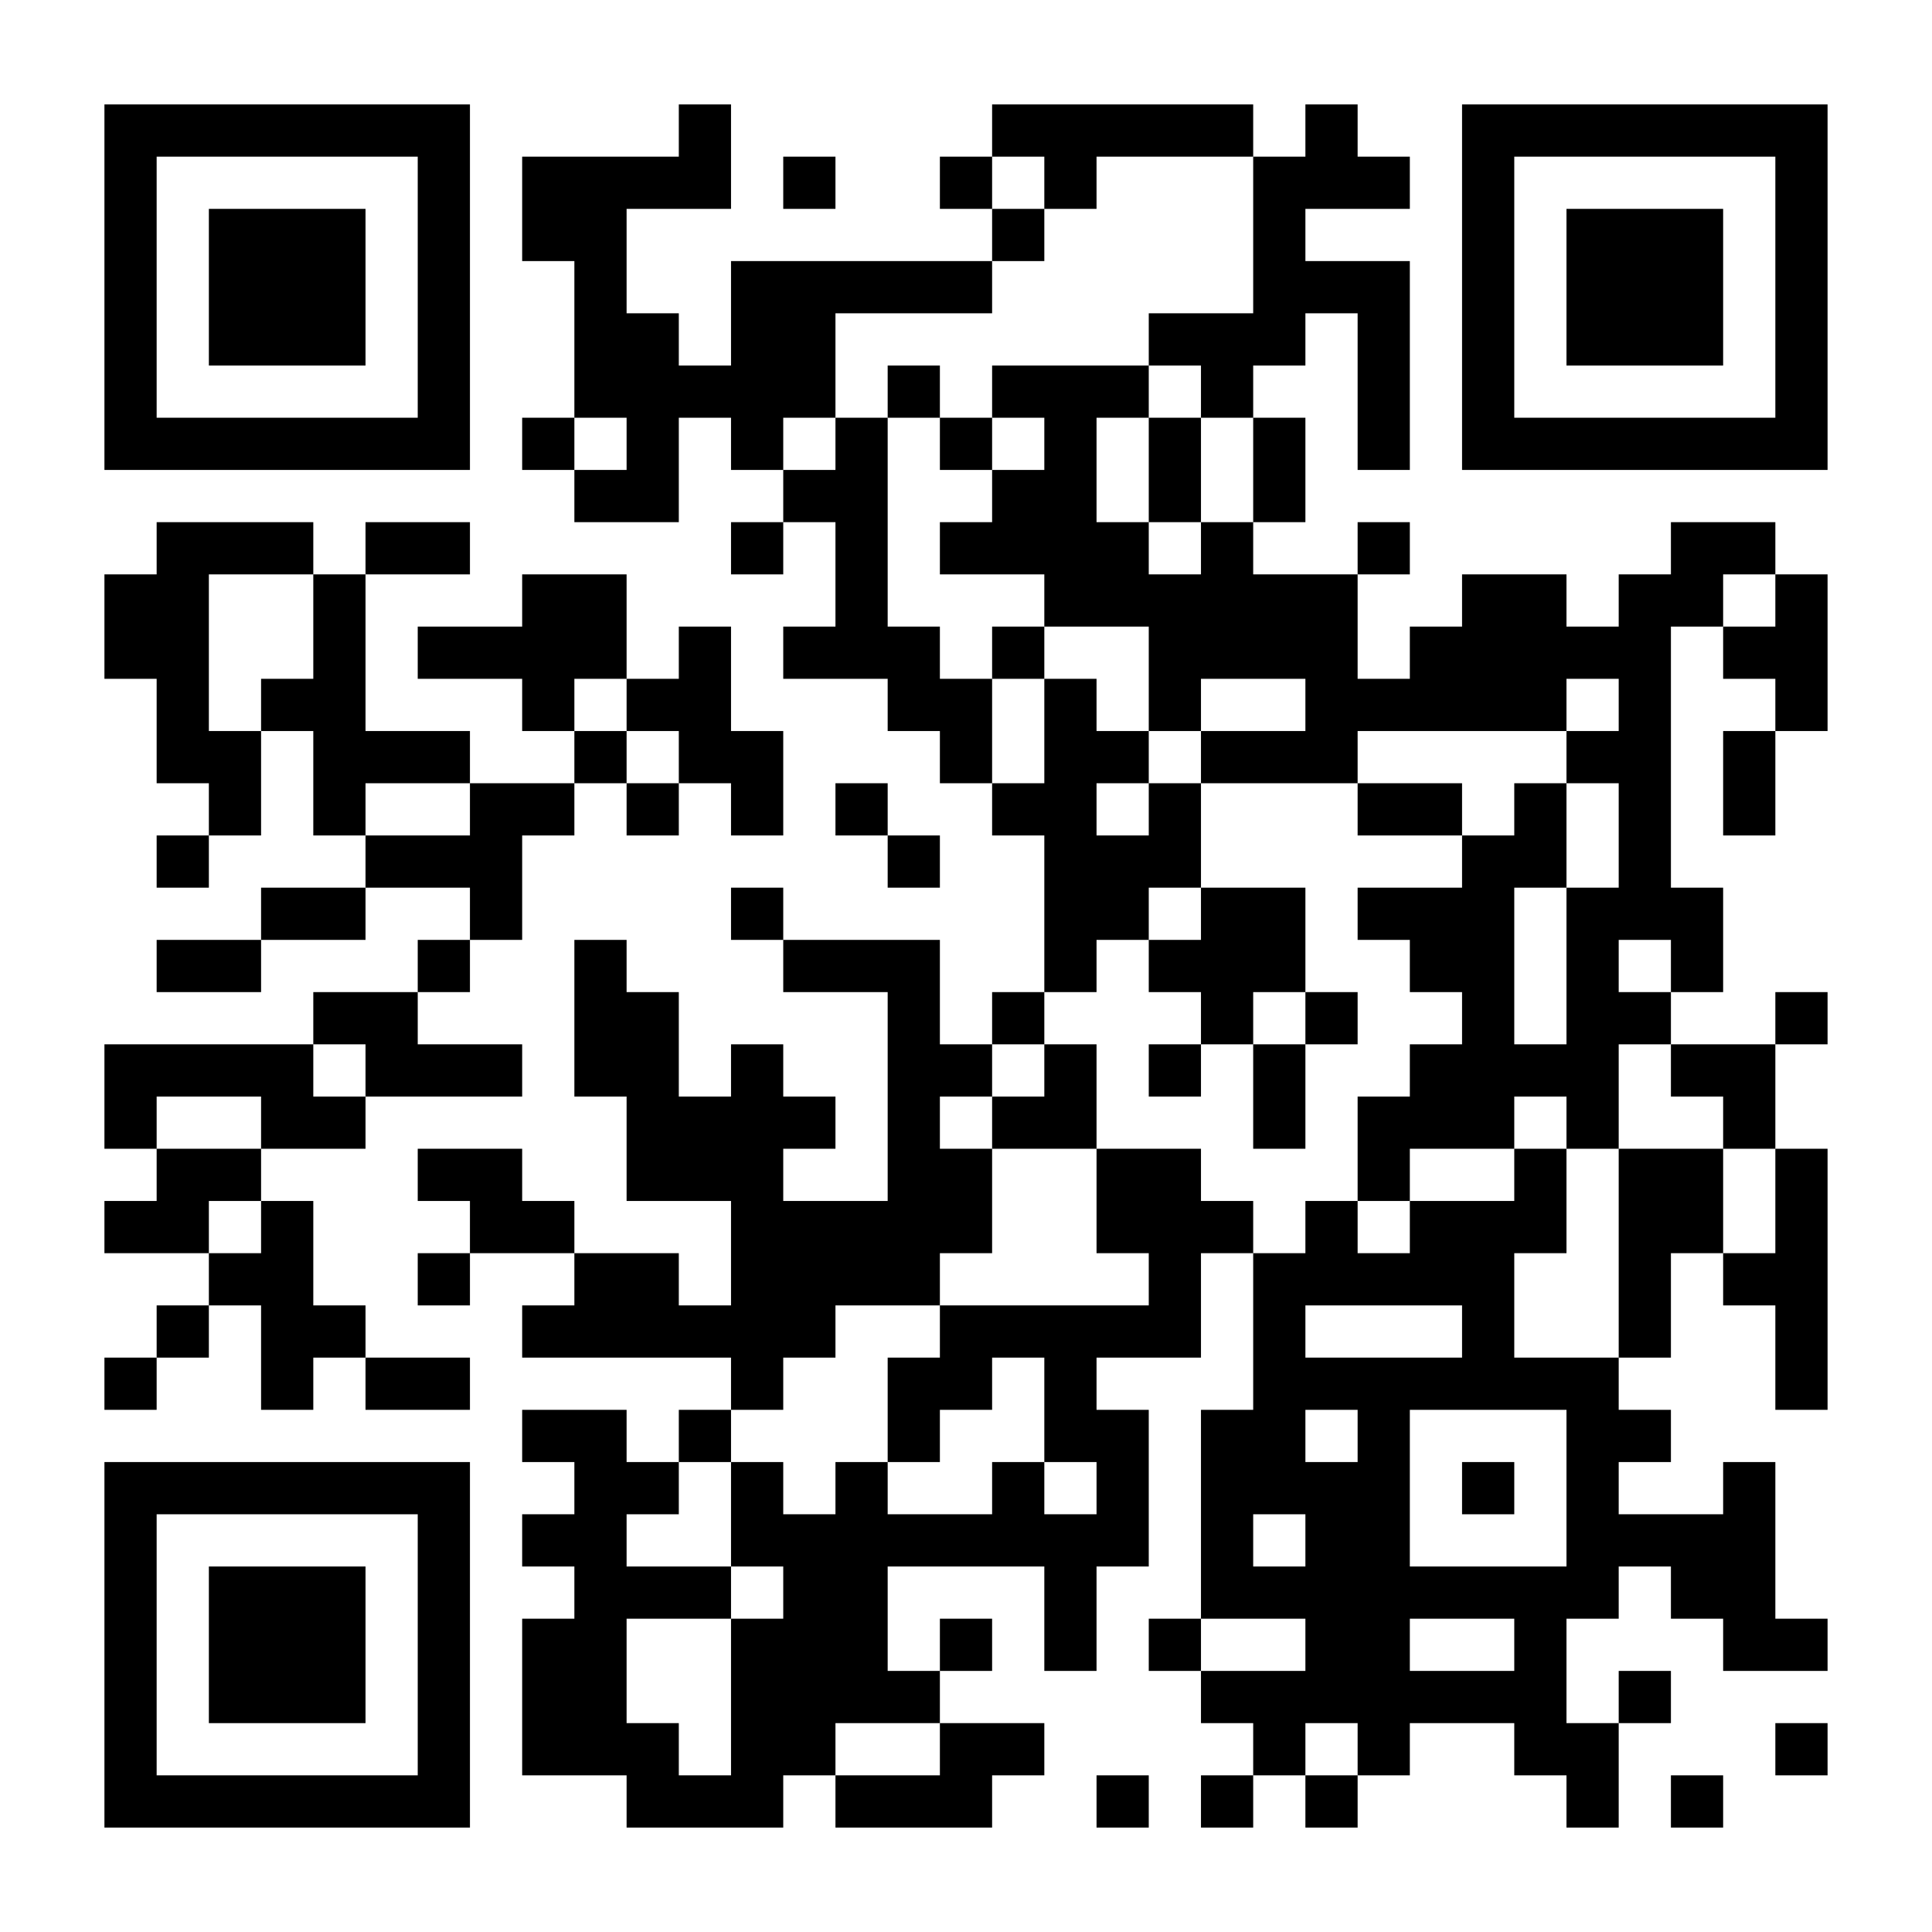
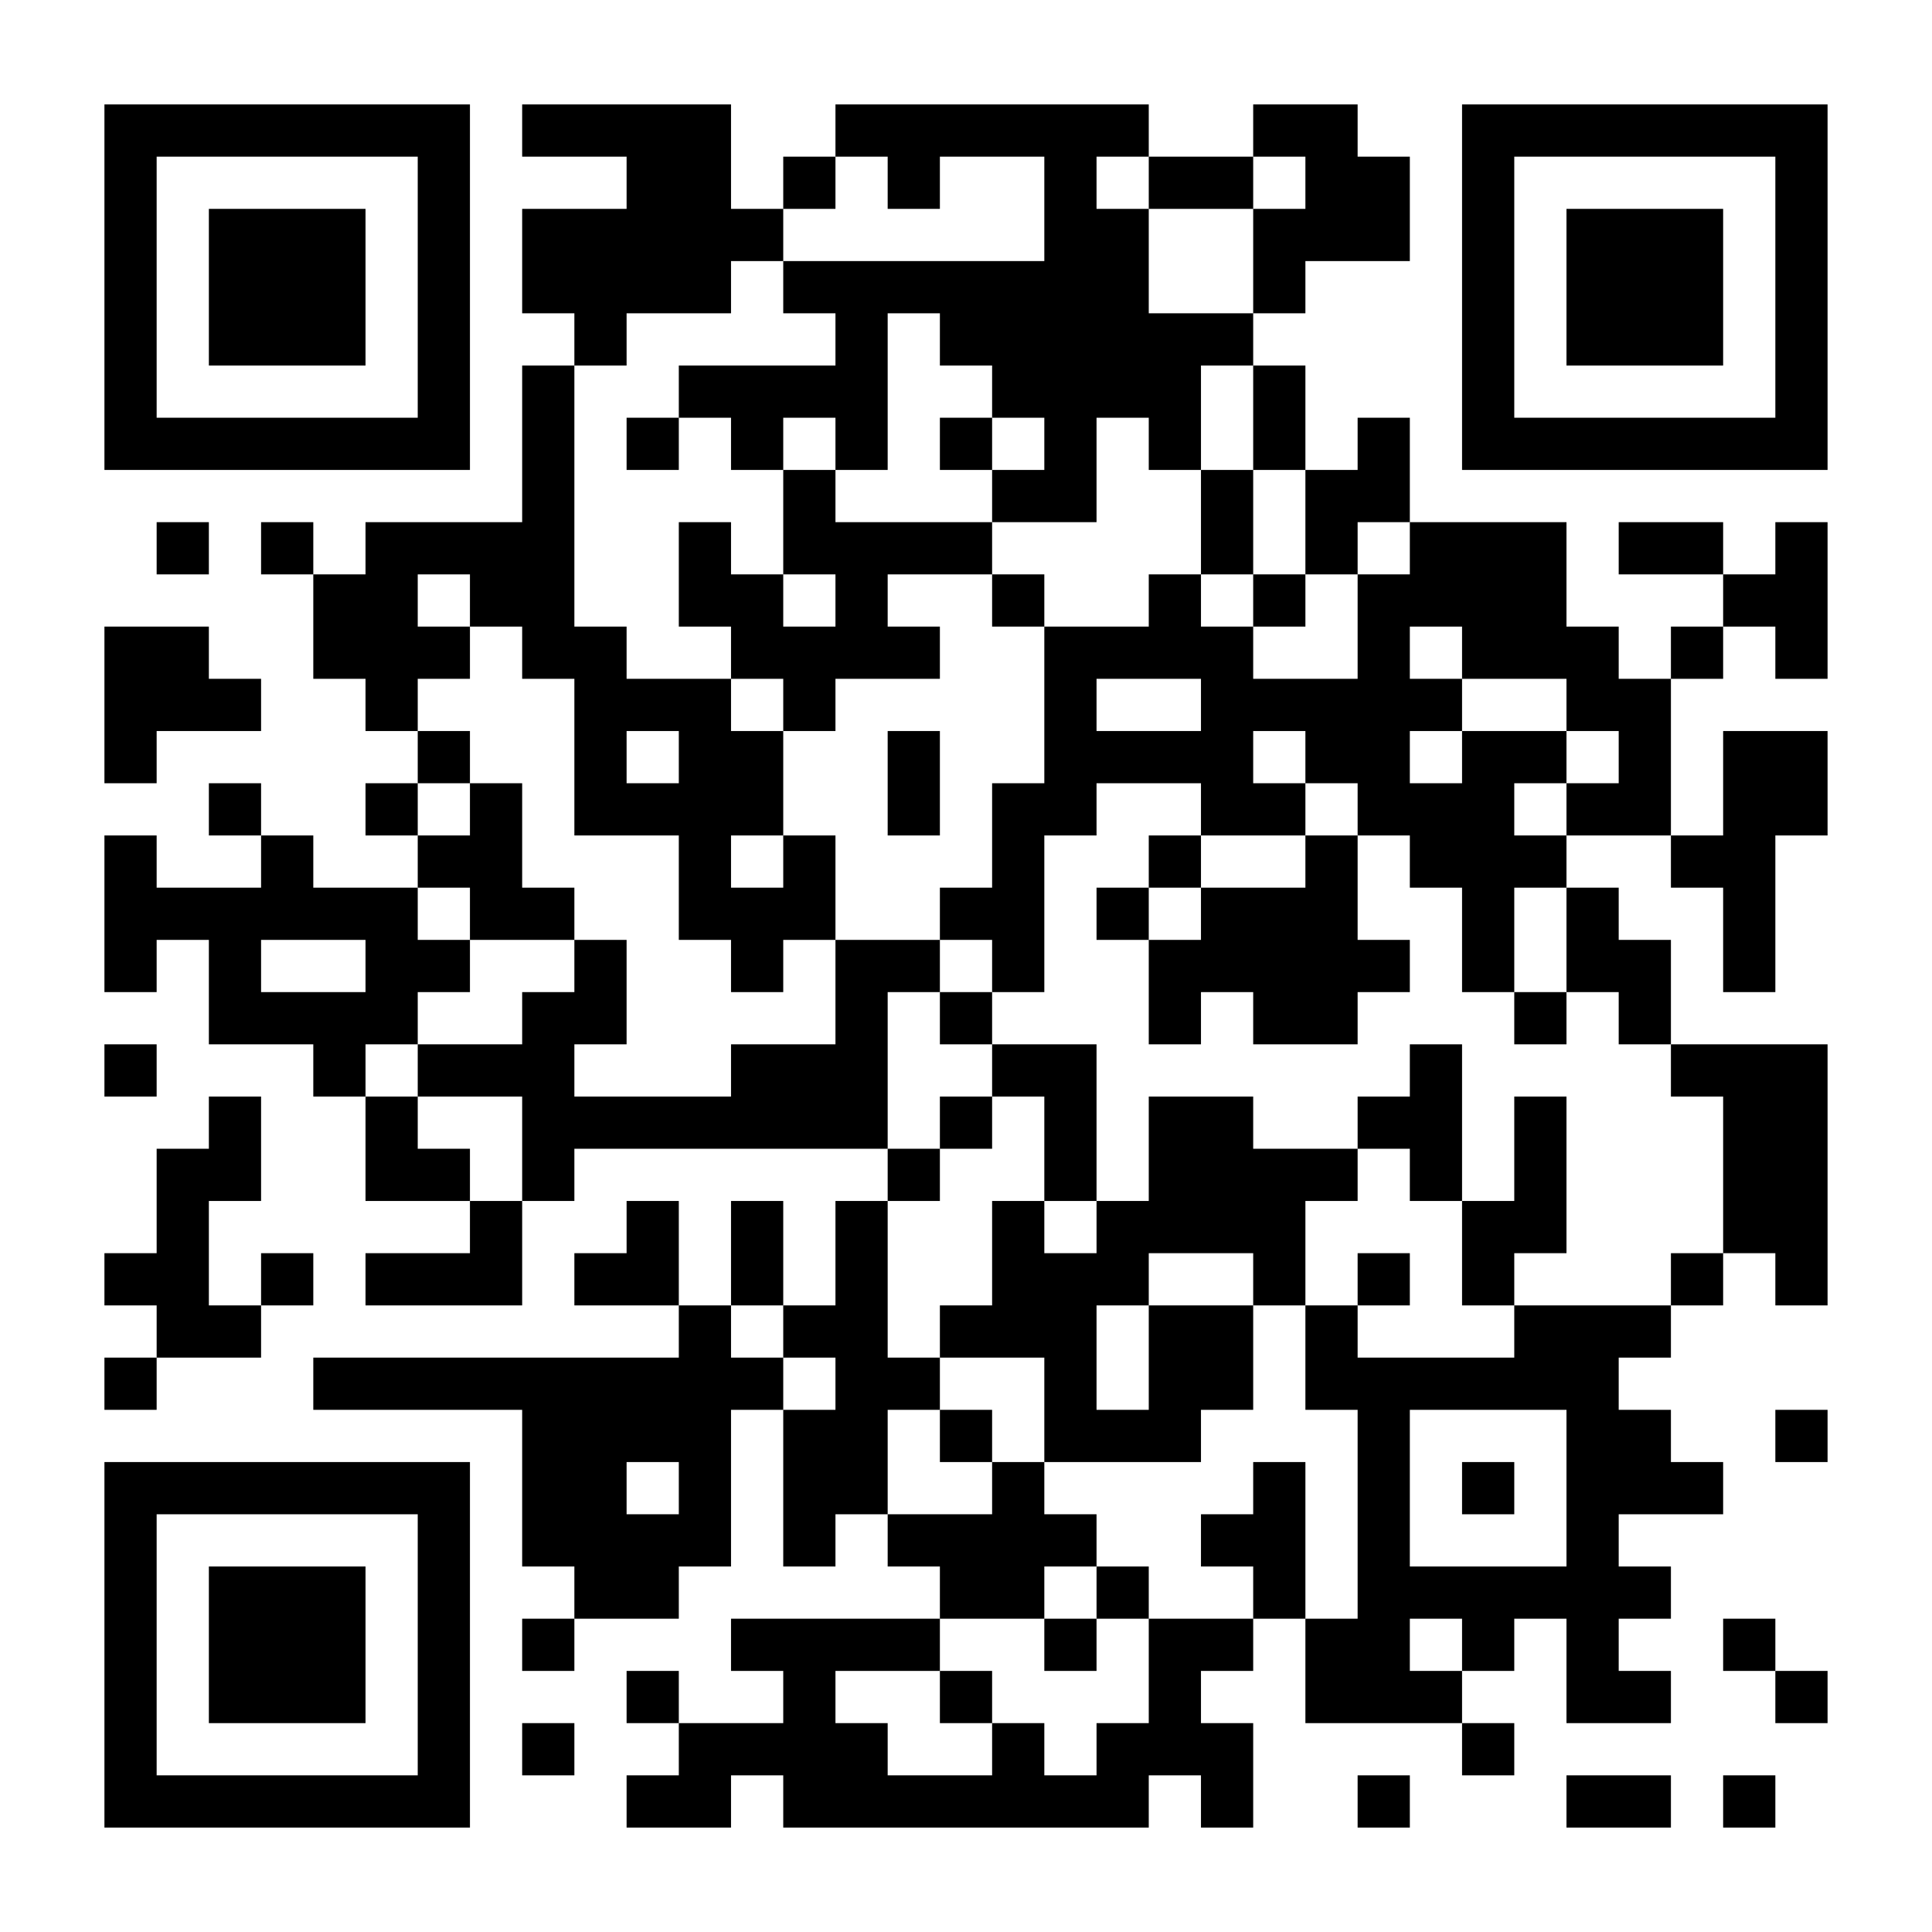
<svg xmlns="http://www.w3.org/2000/svg" width="296" height="296" class="segno">
  <g transform="scale(8)">
    <path fill="#fff" d="M0 0h37v37h-37z" />
-     <path class="qrline" stroke="#000" d="M2 2.5h7m4 0h1m5 0h5m1 0h1m2 0h7m-33 1h1m5 0h1m1 0h4m1 0h1m2 0h1m1 0h1m3 0h3m1 0h1m5 0h1m-33 1h1m1 0h3m1 0h1m1 0h2m7 0h1m4 0h1m3 0h1m1 0h3m1 0h1m-33 1h1m1 0h3m1 0h1m2 0h1m2 0h5m5 0h3m1 0h1m1 0h3m1 0h1m-33 1h1m1 0h3m1 0h1m2 0h2m1 0h2m6 0h3m1 0h1m1 0h1m1 0h3m1 0h1m-33 1h1m5 0h1m2 0h5m1 0h1m1 0h3m1 0h1m2 0h1m1 0h1m5 0h1m-33 1h7m1 0h1m1 0h1m1 0h1m1 0h1m1 0h1m1 0h1m1 0h1m1 0h1m1 0h1m1 0h7m-24 1h2m2 0h2m2 0h2m1 0h1m1 0h1m-22 1h3m1 0h2m5 0h1m1 0h1m1 0h4m1 0h1m2 0h1m5 0h2m-32 1h2m2 0h1m3 0h2m4 0h1m3 0h6m2 0h2m1 0h2m1 0h1m-33 1h2m2 0h1m1 0h4m1 0h1m1 0h3m1 0h1m2 0h4m1 0h5m1 0h2m-32 1h1m1 0h2m3 0h1m1 0h2m3 0h2m1 0h1m1 0h1m2 0h5m1 0h1m2 0h1m-32 1h2m1 0h3m2 0h1m1 0h2m3 0h1m1 0h2m1 0h3m4 0h2m1 0h1m-30 1h1m1 0h1m2 0h2m1 0h1m1 0h1m1 0h1m2 0h2m1 0h1m3 0h2m1 0h1m1 0h1m1 0h1m-31 1h1m3 0h3m7 0h1m2 0h3m5 0h2m1 0h1m-27 1h2m2 0h1m4 0h1m5 0h2m1 0h2m1 0h3m1 0h3m-30 1h2m3 0h1m2 0h1m3 0h3m2 0h1m1 0h3m2 0h2m1 0h1m1 0h1m-27 1h2m3 0h2m4 0h1m1 0h1m3 0h1m1 0h1m2 0h1m1 0h2m2 0h1m-33 1h4m1 0h3m1 0h2m1 0h1m2 0h2m1 0h1m1 0h1m1 0h1m2 0h4m1 0h2m-32 1h1m2 0h2m5 0h4m1 0h1m1 0h2m3 0h1m1 0h3m1 0h1m2 0h1m-31 1h2m3 0h2m2 0h3m2 0h2m2 0h2m3 0h1m2 0h1m1 0h2m1 0h1m-33 1h2m1 0h1m3 0h2m3 0h5m2 0h3m1 0h1m1 0h3m1 0h2m1 0h1m-31 1h2m2 0h1m2 0h2m1 0h4m4 0h1m1 0h5m2 0h1m1 0h2m-32 1h1m1 0h2m3 0h6m2 0h5m1 0h1m3 0h1m2 0h1m2 0h1m-33 1h1m2 0h1m1 0h2m5 0h1m2 0h2m1 0h1m3 0h7m3 0h1m-25 1h2m1 0h1m3 0h1m2 0h2m1 0h2m1 0h1m3 0h2m-30 1h7m2 0h2m1 0h1m1 0h1m2 0h1m1 0h1m1 0h4m1 0h1m1 0h1m2 0h1m-32 1h1m5 0h1m1 0h2m2 0h8m1 0h1m1 0h2m3 0h4m-32 1h1m1 0h3m1 0h1m2 0h3m1 0h2m3 0h1m2 0h8m1 0h2m-32 1h1m1 0h3m1 0h1m1 0h2m2 0h3m1 0h1m1 0h1m1 0h1m2 0h2m2 0h1m3 0h2m-33 1h1m1 0h3m1 0h1m1 0h2m2 0h4m5 0h7m1 0h1m-30 1h1m5 0h1m1 0h3m1 0h2m2 0h2m4 0h1m1 0h1m2 0h2m3 0h1m-33 1h7m3 0h3m1 0h3m2 0h1m1 0h1m1 0h1m4 0h1m1 0h1" />
+     <path class="qrline" stroke="#000" d="M2 2.5h7m1 0h4m2 0h6m2 0h2m2 0h7m-33 1h1m5 0h1m3 0h2m1 0h1m1 0h1m2 0h1m1 0h2m1 0h2m1 0h1m5 0h1m-33 1h1m1 0h3m1 0h1m1 0h5m5 0h2m2 0h3m1 0h1m1 0h3m1 0h1m-33 1h1m1 0h3m1 0h1m1 0h4m1 0h7m2 0h1m3 0h1m1 0h3m1 0h1m-33 1h1m1 0h3m1 0h1m2 0h1m4 0h1m1 0h6m4 0h1m1 0h3m1 0h1m-33 1h1m5 0h1m1 0h1m2 0h4m2 0h4m1 0h1m3 0h1m5 0h1m-33 1h7m1 0h1m1 0h1m1 0h1m1 0h1m1 0h1m1 0h1m1 0h1m1 0h1m1 0h1m1 0h7m-25 1h1m4 0h1m3 0h2m2 0h1m1 0h2m-24 1h1m1 0h1m1 0h4m2 0h1m1 0h4m4 0h1m1 0h1m1 0h3m1 0h2m1 0h1m-29 1h2m1 0h2m2 0h2m1 0h1m2 0h1m2 0h1m1 0h1m1 0h4m3 0h2m-33 1h2m2 0h3m1 0h2m2 0h4m2 0h4m2 0h1m1 0h3m1 0h1m1 0h1m-33 1h3m2 0h1m3 0h3m1 0h1m4 0h1m2 0h5m2 0h2m-30 1h1m5 0h1m2 0h1m1 0h2m2 0h1m2 0h4m1 0h2m1 0h2m1 0h1m1 0h2m-31 1h1m2 0h1m1 0h1m1 0h4m2 0h1m1 0h2m2 0h2m1 0h3m1 0h2m1 0h2m-33 1h1m2 0h1m2 0h2m3 0h1m1 0h1m3 0h1m2 0h1m2 0h1m1 0h3m2 0h2m-32 1h6m1 0h2m2 0h3m2 0h2m1 0h1m1 0h3m2 0h1m1 0h1m2 0h1m-32 1h1m1 0h1m2 0h2m2 0h1m2 0h1m1 0h2m1 0h1m2 0h5m1 0h1m1 0h2m1 0h1m-30 1h4m2 0h2m4 0h1m1 0h1m3 0h1m1 0h2m3 0h1m1 0h1m-30 1h1m3 0h1m1 0h3m3 0h3m2 0h2m6 0h1m4 0h3m-31 1h1m2 0h1m2 0h7m1 0h1m1 0h1m1 0h2m2 0h2m1 0h1m3 0h2m-32 1h2m2 0h2m1 0h1m6 0h1m2 0h1m1 0h4m1 0h1m1 0h1m3 0h2m-32 1h1m5 0h1m2 0h1m1 0h1m1 0h1m2 0h1m1 0h4m3 0h2m3 0h2m-33 1h2m1 0h1m1 0h3m1 0h2m1 0h1m1 0h1m2 0h3m2 0h1m1 0h1m1 0h1m3 0h1m1 0h1m-32 1h2m8 0h1m1 0h2m1 0h3m1 0h2m1 0h1m3 0h3m-30 1h1m3 0h9m1 0h2m2 0h1m1 0h2m1 0h6m-21 1h4m1 0h2m1 0h1m1 0h3m3 0h1m3 0h2m2 0h1m-33 1h7m1 0h2m1 0h1m1 0h2m2 0h1m4 0h1m1 0h1m1 0h1m1 0h3m-31 1h1m5 0h1m1 0h4m1 0h1m1 0h4m2 0h2m1 0h1m3 0h1m-29 1h1m1 0h3m1 0h1m2 0h2m5 0h2m1 0h1m2 0h1m1 0h6m-30 1h1m1 0h3m1 0h1m1 0h1m3 0h4m2 0h1m1 0h2m1 0h2m1 0h1m1 0h1m2 0h1m-32 1h1m1 0h3m1 0h1m3 0h1m2 0h1m2 0h1m3 0h1m2 0h3m2 0h2m2 0h1m-33 1h1m5 0h1m1 0h1m2 0h4m2 0h1m1 0h3m4 0h1m-27 1h7m3 0h2m1 0h7m1 0h1m2 0h1m3 0h2m1 0h1" />
  </g>
</svg>
